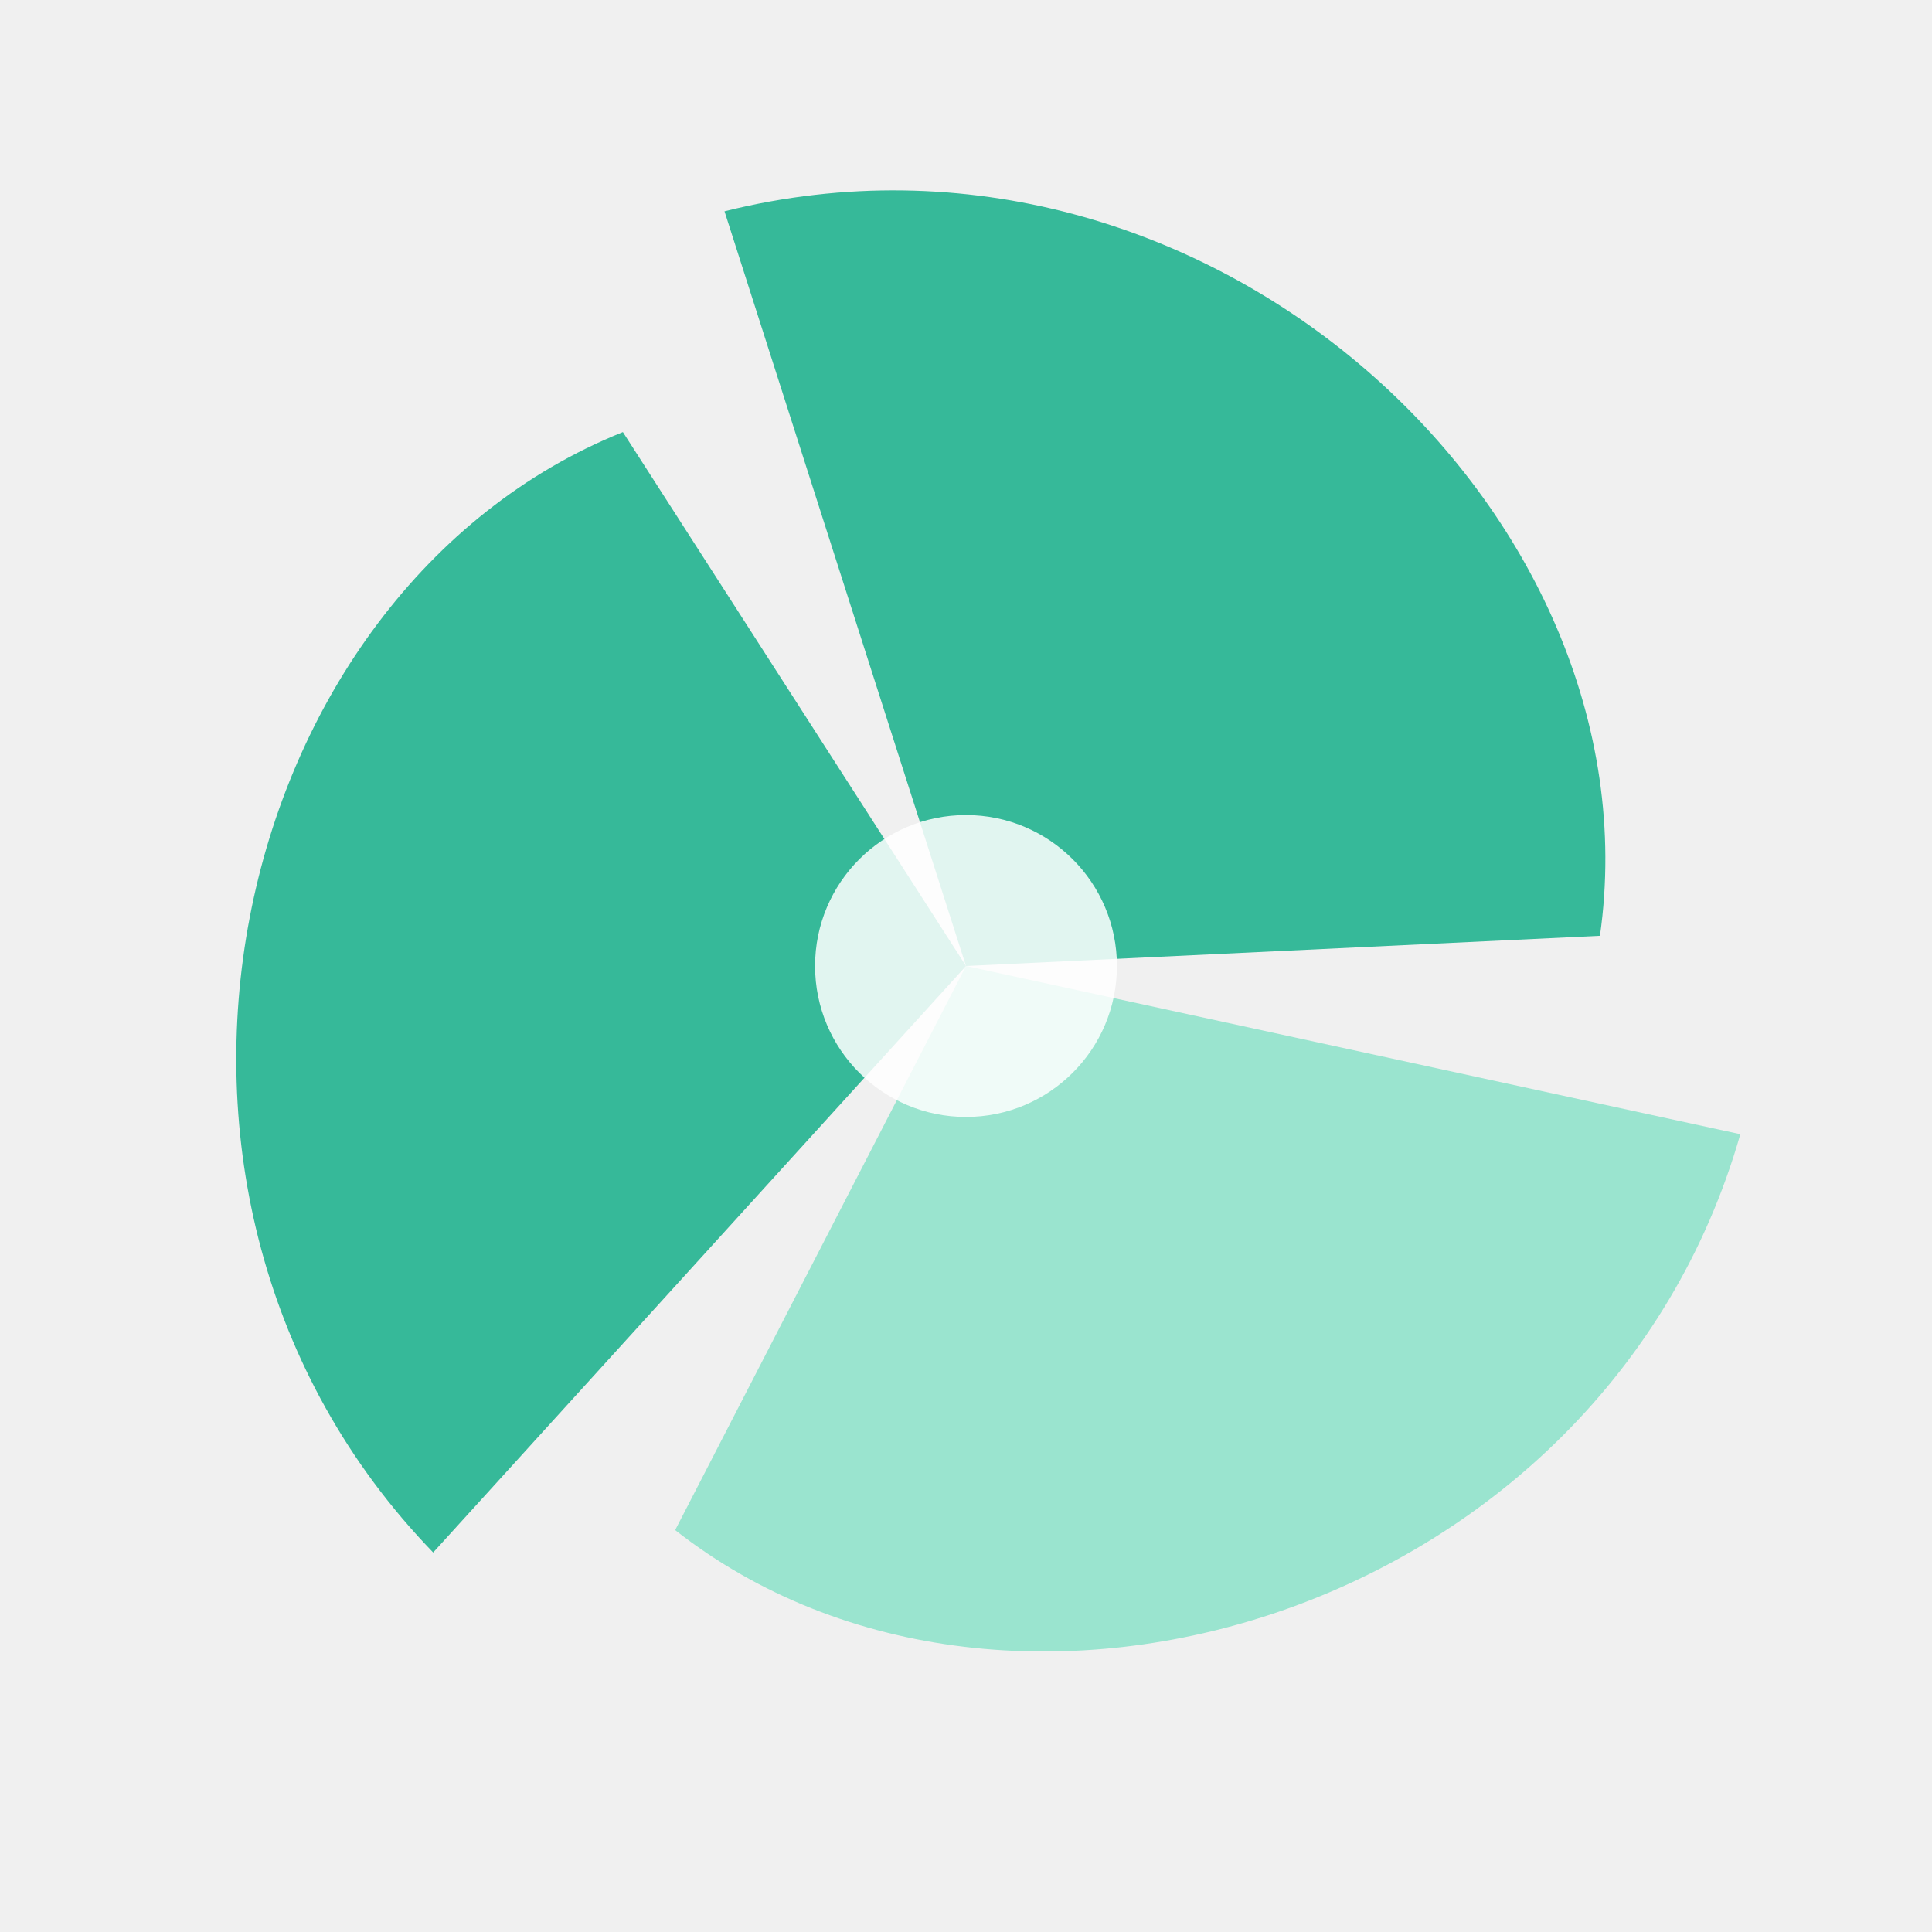
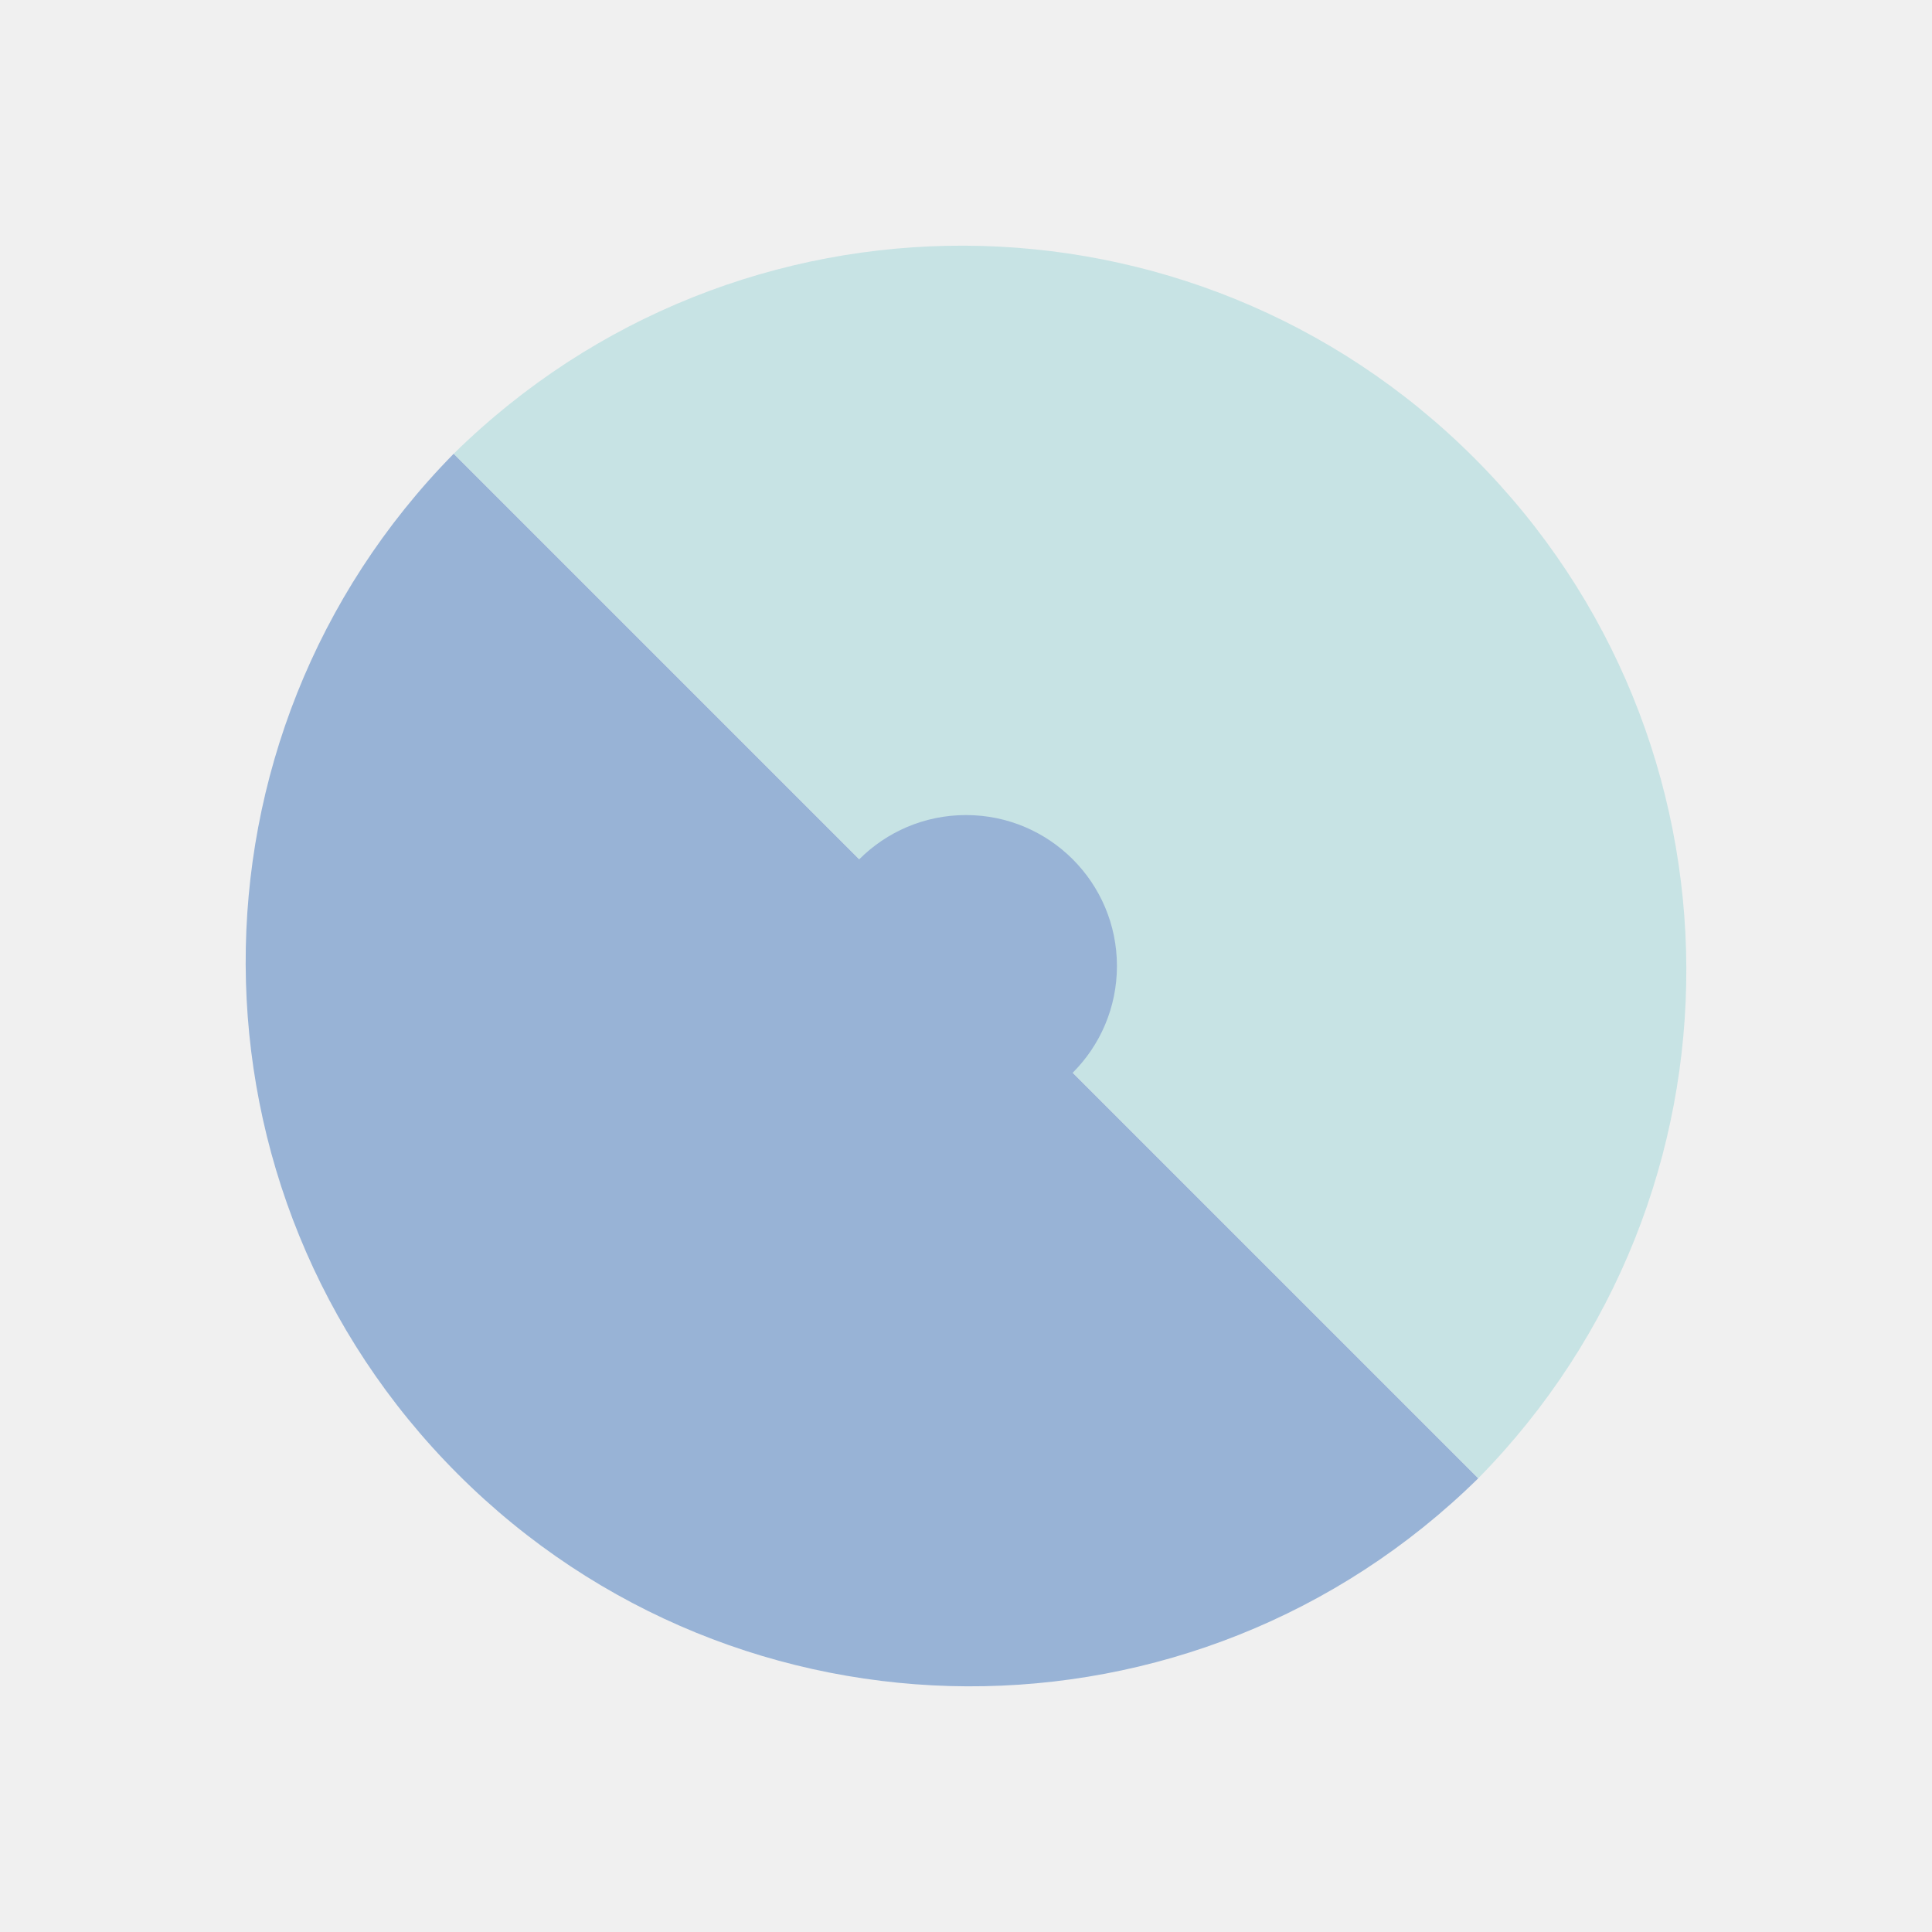
- <svg xmlns="http://www.w3.org/2000/svg" width="64" height="64" viewBox="0 0 64 64">
-   <path d="M32 32 24 7C40 3 55 17 53 31L32 32Z" fill="#36B999" transform="rotate(0 32 32)" />
-   <path d="M32 32 24 7C40 3 55 17 53 31L32 32Z" fill="#9AE4CF" transform="rotate(120 32 32)" />
-   <path d="M32 32 24 7C40 3 55 17 53 31L32 32Z" fill="#36B999" transform="rotate(240 32 32)" />
-   <circle cx="32" cy="32" r="5" fill="white" fill-opacity=".85" />
+ <svg xmlns="http://www.w3.org/2000/svg" width="64" height="64" viewBox="0 0 64 64" fill="none">
+   <path d="M 48.97 48.97 A 24 24 0 0 1 15.03 15.03 L 32 32 Z" fill="#98b3d6" />
+   <path d="M 15.03 15.03 A 24 24 0 0 1 48.97 48.97 L 32 32 Z" fill="#c7e3e4" />
+   <circle cx="32" cy="32" r="5" fill="#98b3d6" />
</svg>
